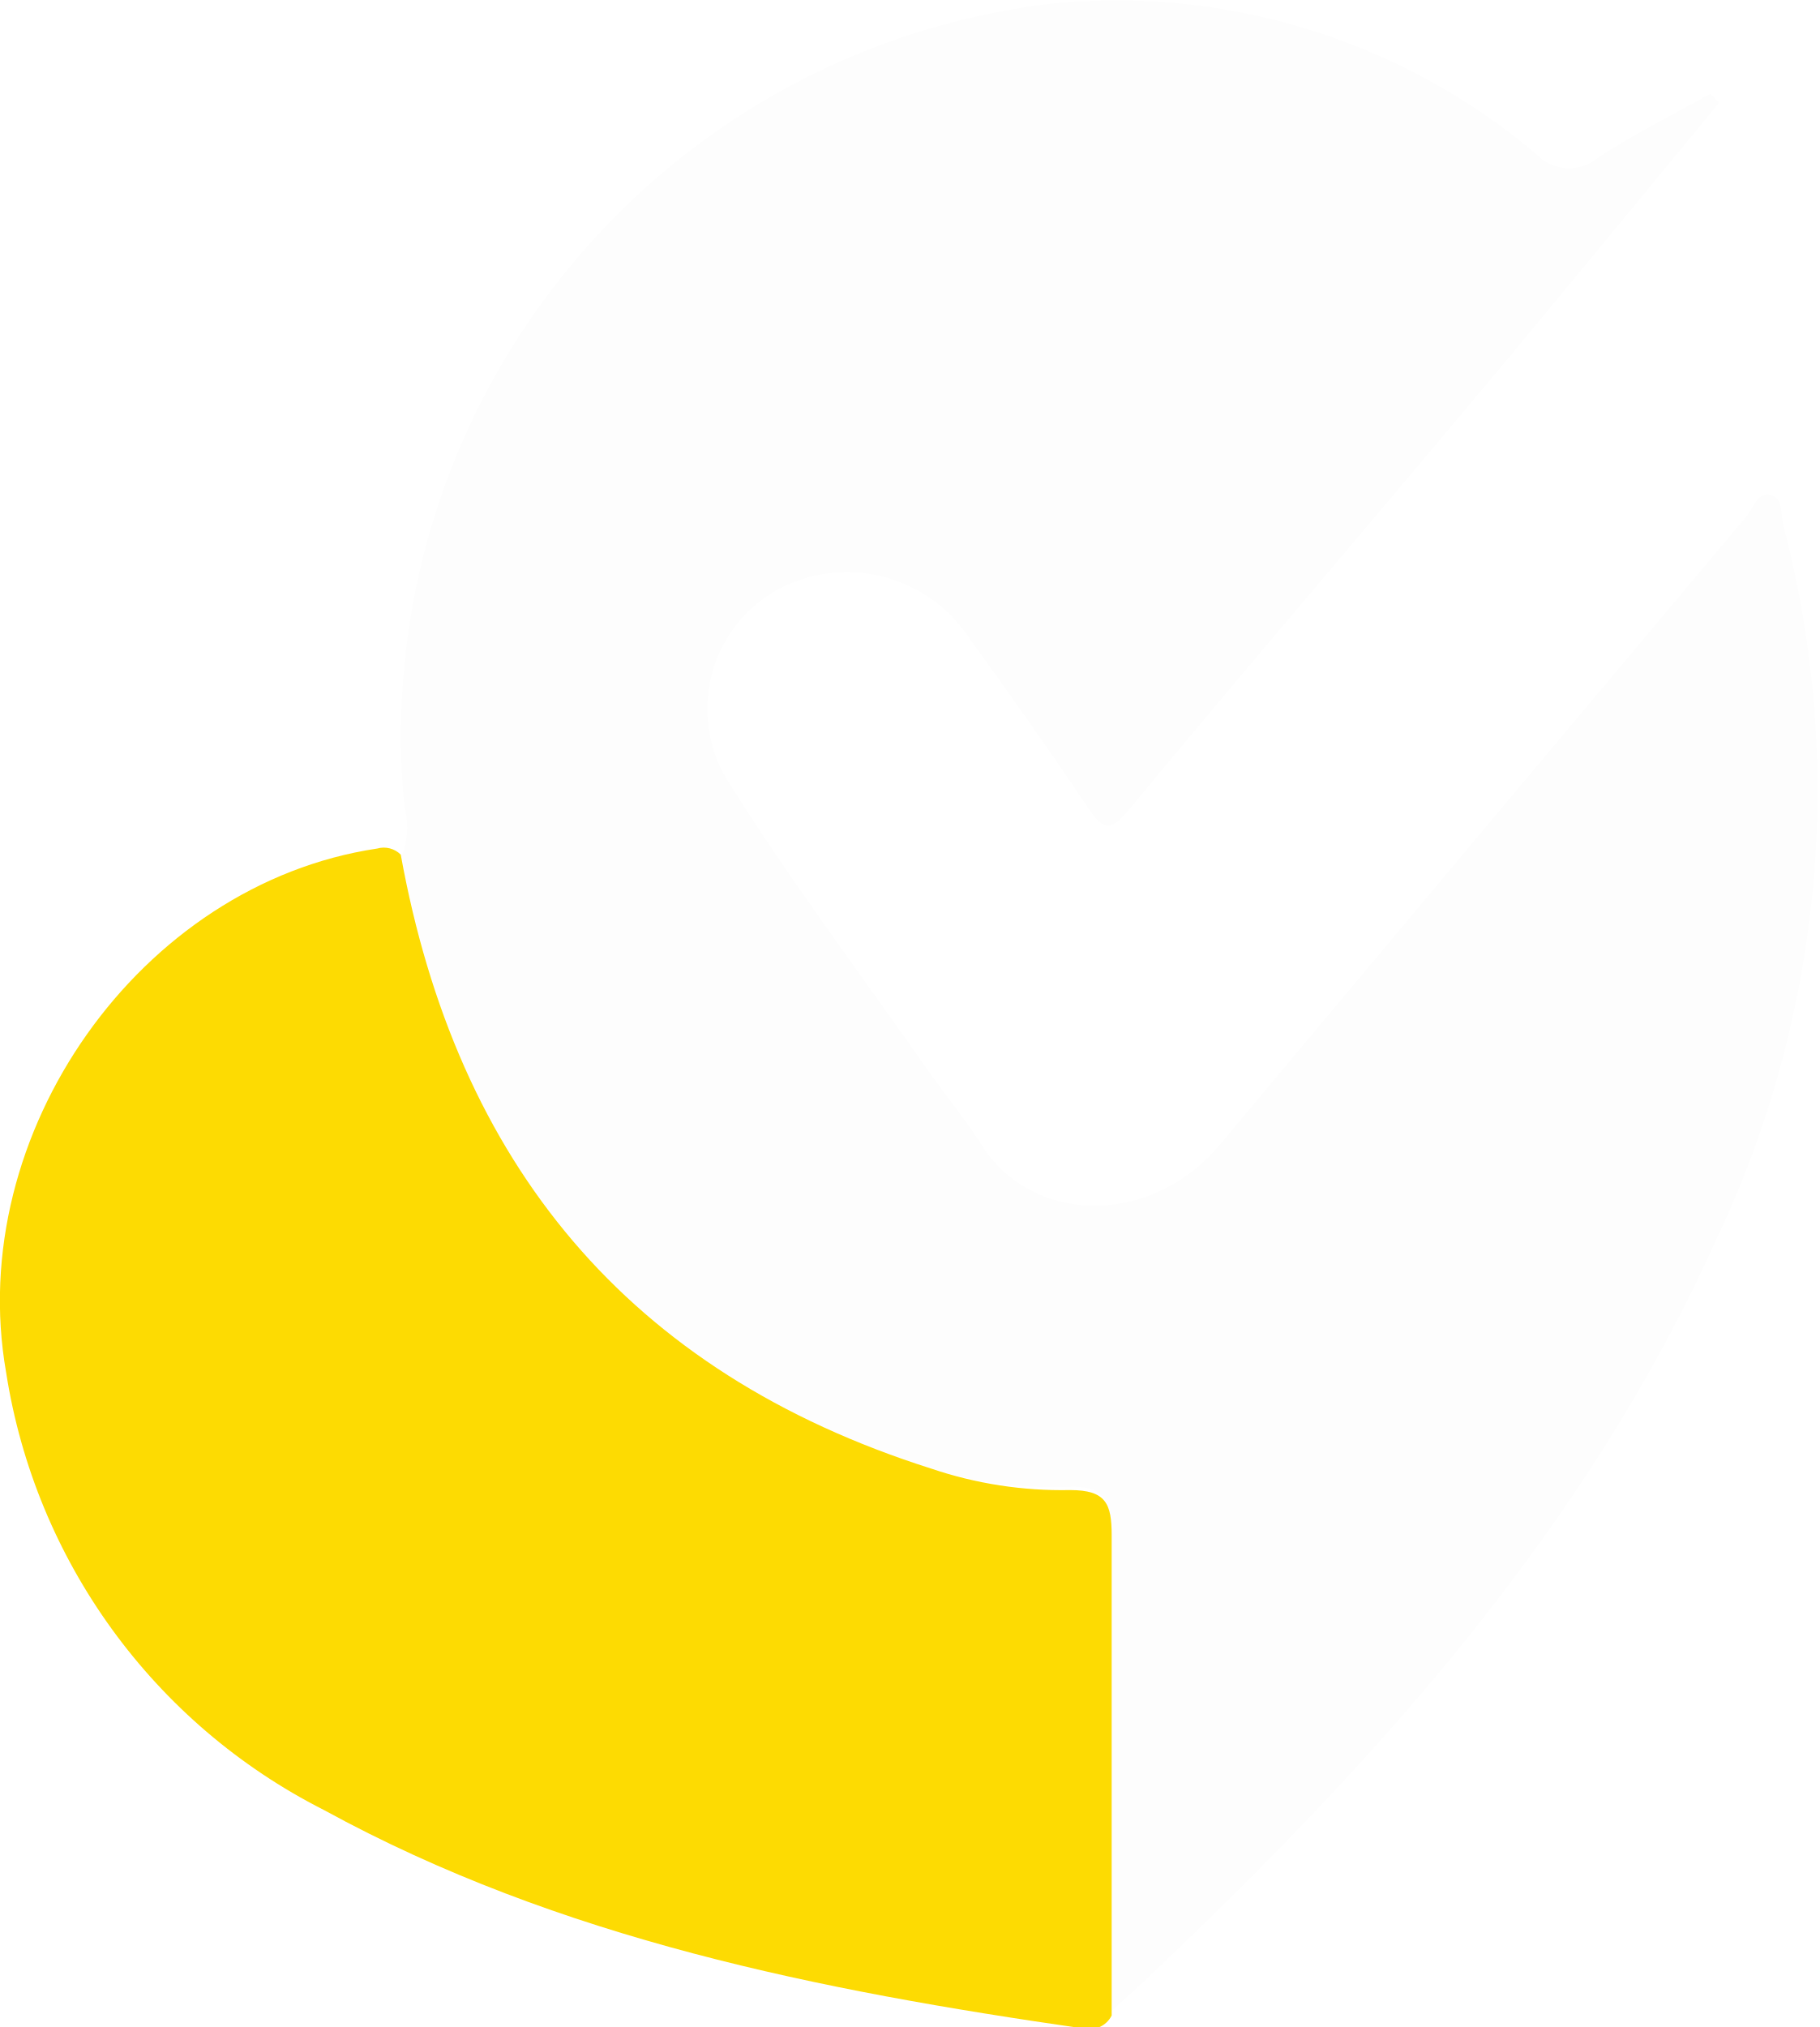
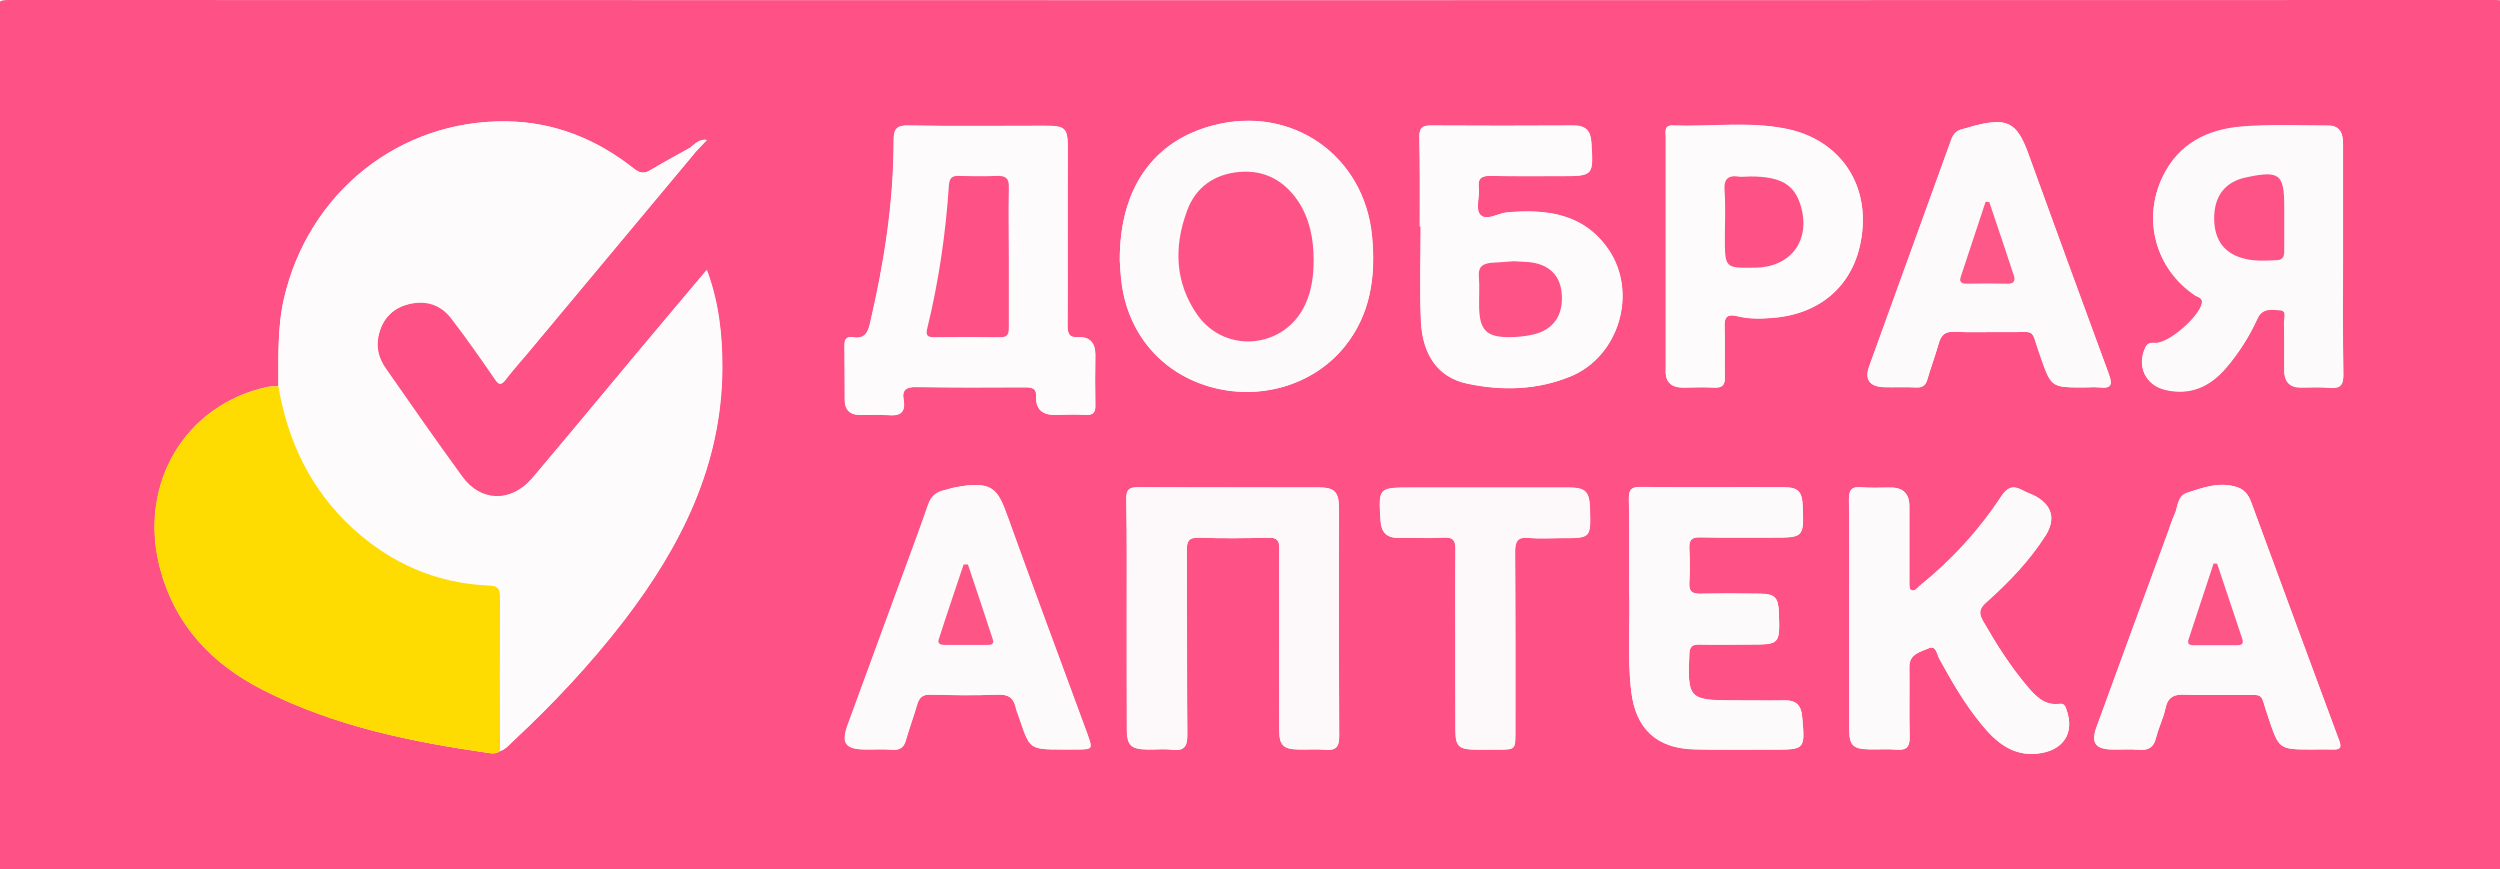
- <svg xmlns="http://www.w3.org/2000/svg" viewBox="0 0 50.81 56.59">
-   <defs>
-     <style>.cls-1{fill:#fdfdfd;}.cls-2{fill:#fddb02;}</style>
-   </defs>
-   <g id="Слой_2" data-name="Слой 2">
-     <g id="Слой_1-2" data-name="Слой 1">
-       <path class="cls-1" d="M48,2.87c-2.33,2.82-4.65,5.66-7,8.46-3.14,3.75-6.33,7.47-9.45,11.24-.51.62-.72.65-1.16,0-1.08-1.62-2.21-3.21-3.35-4.79a4.09,4.09,0,0,0-5.38-1.29,3.81,3.81,0,0,0-1.27,5.42c1.71,2.72,3.65,5.3,5.49,7.93.48.68,1,1.32,1.45,2,1.37,2.35,4.76,2.46,6.72.13q7.35-8.79,14.72-17.56c.19-.22.28-.67.66-.59s.28.54.36.83a29.23,29.23,0,0,1-1.89,20c-3.61,8-9.38,14.42-15.68,20.4-.4.39-.82.76-1.23,1.13,0-4.47-.05-8.94,0-13.41,0-.88-.15-1.3-1.16-1.26A11.37,11.37,0,0,1,26,41c-8.46-2.64-13.23-8.48-14.79-17.09a2.14,2.14,0,0,0,.08-1.39A20.61,20.61,0,0,1,29.28.11,18.17,18.17,0,0,1,42.87,4.28a1.27,1.27,0,0,0,1.78.1c1-.65,2.07-1.18,3.1-1.76Z" />
-       <path class="cls-2" d="M11.19,23.86C12.75,32.47,17.52,38.31,26,41a11.37,11.37,0,0,0,3.88.6c1,0,1.16.38,1.16,1.26,0,4.47,0,8.94,0,13.41a.7.7,0,0,1-.8.36c-7.35-1.06-14.6-2.49-21.2-6.1A16.55,16.55,0,0,1,.17,38.31C-1,31.65,3.91,24.68,10.53,23.69A.67.67,0,0,1,11.19,23.86Z" />
-     </g>
+ <svg xmlns="http://www.w3.org/2000/svg" version="1.1" id="Слой_1" x="0px" y="0px" viewBox="0 0 935 325" style="enable-background:new 0 0 935 325;" xml:space="preserve">
+   <style type="text/css">
+ 	.st0{fill:#FE5286;}
+ 	.st1{fill:#FDFBFC;}
+ 	.st2{fill:#FEDB01;}
+ 	.st3{fill:#FDFAFB;}
+ 	.st4{fill:#FDF8F9;}
+ 	.st5{fill:#FDFBFB;}
+ 	.st6{fill:#FDF8FA;}
+ 	.st7{fill:#FE5386;}
+ 	.st8{fill:#FE5587;}
+ 	.st9{fill:#FD5888;}
+ </style>
+   <g>
+     <path class="st0" d="M468.1,327.1c-154.8,0-309.7,0-464.5,0.1c-3.7,0-4.6-0.8-4.6-4.6C-0.9,216.4-0.9,110.3-1,4.1   C-1,0.7-0.3,0,3.1,0c310,0.1,620,0.1,930,0c3.4,0,4.1,0.7,4.1,4.1c-0.1,106.3-0.1,212.7,0,319c0,3.4-0.7,4.1-4.1,4.1   C778.1,327.1,623.1,327.1,468.1,327.1z M264.4,52.4c-2.7-0.5-4.3,1.3-6.2,2.8c-4.9,2.8-9.9,5.4-14.7,8.3c-2.5,1.5-4.1,1.5-6.5-0.5   c-13.8-10.9-29.6-17.3-47.3-17.6c-40.4-0.6-74.4,26.7-83.5,66.3c-2.5,10.9-2,21.8-2.1,32.7c-1.3,0.1-2.7,0.1-3.9,0.3   c-31,6.6-48.6,36.4-40.3,67.9c5.6,21.2,19.2,35.6,38.4,45.4c26.8,13.6,55.7,19.5,85.1,23.7c1.4,0.2,2.7,0,3.7-0.9   c2.2-0.7,3.5-2.5,5.1-3.9c14.9-13.9,28.8-28.7,41.2-44.8c21.4-27.9,36.6-58.2,36.8-94.4c0-12.3-1.2-24.4-5.8-36.8   c-9.5,11.3-18.4,21.9-27.4,32.6c-12.6,15.1-25.1,30.2-37.8,45.2c-7.9,9.3-19.4,9.1-26.3-0.5c-9.7-13.3-19.1-26.8-28.5-40.3   c-2.5-3.5-3.7-7.5-2.9-11.8c1.2-6.4,5-10.8,11.5-12.5c6.4-1.6,12,0.1,16,5.4c5.6,7.4,11,15.1,16.3,22.7c1.5,2.2,2.3,2.3,3.9,0.2   c2.5-3.3,5.3-6.4,8-9.6c21-25.2,42-50.3,63-75.5C261.5,55.4,262.9,53.9,264.4,52.4C264.3,52.3,264.4,52.4,264.4,52.4z M399.3,88.2   c0-10.8,0-21.7,0-32.5c0-7.9-0.8-8.7-8.5-8.7c-17,0-34,0.2-51-0.1c-4.5-0.1-5.6,1.3-5.6,5.6c0,23.2-3.6,46-8.9,68.6   c-0.8,3.6-2.3,5.7-6.3,5c-2.3-0.4-3.3,0.7-3.2,3.1c0.1,6.8,0,13.7,0.1,20.5c0,3.4,1.9,5.3,5.2,5.4c3.7,0.1,7.4-0.2,11,0.1   c4.4,0.4,6.6-0.9,5.8-5.7c-0.7-3.8,1-4.8,4.7-4.8c13.5,0.2,27,0.1,40.5,0.1c2.6,0,4.5,0.1,4.4,3.6c-0.2,4.8,2.5,6.8,7.2,6.7   c3.8-0.1,7.7-0.2,11.5,0c2.7,0.1,3.5-1,3.4-3.5c-0.1-6.3-0.1-12.7,0-19c0-4.3-2-6.8-6.3-6.5c-3.6,0.2-4.1-1.5-4.1-4.5   C399.3,110.5,399.3,99.4,399.3,88.2z M418.8,97.4c0.1,1.4,0.2,4.3,0.5,7.1c2,19.4,14.3,34.5,32.6,40c18.7,5.6,39.2-0.2,51-14.9   c9.7-12,11.6-26.1,10.2-41c-2.8-30.4-30-49.5-59.6-41.6C431.3,52.8,418.7,70.5,418.8,97.4z M876.3,97.5c0-14.5,0-29,0-43.4   c0-3.9-0.9-7.1-5.7-7c-10.8,0-21.7-0.5-32.4,0.4c-12.7,1.1-23.4,6.4-29.3,18.6c-7.8,16-2.7,34.5,12,44.4c1,0.7,3,0.8,2.6,3.1   c-1,5-11.7,14.4-16.9,14.8c-1.5,0.1-3.2-0.5-4.2,1.6c-3.3,7,0,14.2,7.6,15.9c9.3,2.1,16.6-1.3,22.6-8.3c4.8-5.6,8.7-11.8,11.7-18.4   c1.9-4.2,5.7-3.3,8.6-3.1c2.6,0.2,1.3,3.2,1.3,5c0.2,5.8,0.1,11.7,0.1,17.5c0,4.3,2.1,6.5,6.5,6.4c3.5,0,7-0.2,10.5,0.1   c3.9,0.3,5.2-0.9,5.1-5C876.2,125.8,876.3,111.7,876.3,97.5z M421.4,229.8c0,14.3,0,28.7,0,43c0,5.9,1.5,7.4,7.4,7.5   c3.2,0.1,6.4-0.3,9.5,0.1c4.8,0.6,5.8-1.5,5.7-5.9c-0.2-22.8,0-45.7-0.2-68.5c0-3.5,0.7-5.1,4.6-4.9c8.7,0.3,17.3,0.2,26,0   c3.1-0.1,4.1,1,4,4c-0.1,7.2,0,14.3,0,21.5c0,15.5,0,31,0,46.5c0,5.6,1.6,7.1,7.1,7.2c3.3,0.1,6.7-0.2,10,0.1   c4.1,0.4,5.4-1,5.3-5.3c-0.2-28.3-0.1-56.7-0.1-85c0-6.1-1.6-7.8-7.6-7.8c-22.5,0-45,0.1-67.5-0.1c-3.6,0-4.5,1.2-4.4,4.6   C421.5,201.1,421.4,215.5,421.4,229.8z M531,84.7c0.1,0,0.2,0,0.3,0c0,11.8-0.4,23.7,0.1,35.5c0.6,12.9,6.7,21.1,17.3,23.3   c13.1,2.8,26.2,2.4,38.7-2.7c18.1-7.5,25.2-31.4,14-47.6c-9.2-13.3-23-15-37.8-13.7c-3.4,0.3-7.6,3.2-9.9,1   c-2.2-2.1-0.3-6.7-0.7-10.1c-0.5-4,1.4-4.7,4.9-4.6c8.5,0.2,17,0.1,25.5,0.1c12.6,0,12.5,0,11.7-12.7c-0.3-4.3-2.2-6.2-6.6-6.2   c-17.8,0.1-35.6,0.1-53.5,0c-3.3,0-4.2,1.1-4.2,4.3C531.1,62.4,531,73.5,531,84.7z M691.6,229.7c0,14.3,0,28.6,0,43   c0,6.1,1.4,7.4,7.3,7.6c3.5,0.1,7-0.2,10.5,0.1c3.8,0.3,4.9-1.2,4.8-4.9c-0.2-8.7,0-17.3-0.1-26c-0.1-4.9,4.2-5.7,7.2-7   c2.8-1.3,3.1,2.3,4,3.9c4.7,8.6,9.6,17.1,15.9,24.7c5.3,6.5,11.5,11.7,20.7,10.8c9.7-1,14.1-7.6,11-16.3c-0.5-1.4-0.8-2.5-2.6-2.3   c-5.4,0.7-8.7-2.6-11.8-6.2c-6.5-7.6-11.8-16-16.8-24.7c-1.7-3-1.6-4.7,1.2-7.1c8.3-7.4,16.1-15.5,22.1-24.9   c3.8-6,2.6-11.1-3.6-14.7c-1.6-0.9-3.4-1.4-5-2.3c-3.5-2-5.7-1.2-8,2.4c-8.3,12.8-18.6,23.9-30.5,33.4c-1,0.8-1.9,2.4-3.3,1.4   c-0.6-0.5-0.5-2.1-0.5-3.2c0-9.3,0-18.6,0-28c0-4.7-2.3-7.1-7.1-7c-3.7,0-7.3,0.2-11-0.1c-3.5-0.3-4.5,1.1-4.5,4.5   C691.7,201.1,691.6,215.4,691.6,229.7z M397.6,280.3c1.7,0,3.3,0,5,0c6.2,0,6.2,0,4.1-5.9c-9.9-27-20-53.9-29.7-81   c-3.8-10.5-5.6-14-20.2-11c-1.1,0.2-2.2,0.7-3.4,0.9c-3.2,0.7-5,2.3-6.2,5.6c-3.6,10.5-7.6,20.9-11.4,31.4c-6.3,17-12.5,34-18.7,51   c-2.4,6.6-0.8,8.9,6.4,9c3.5,0,7-0.2,10.5,0.1c2.9,0.2,4.2-1.1,4.9-3.7c1.3-4.5,2.9-8.8,4.2-13.3c0.8-2.6,2.1-3.7,5-3.6   c8.3,0.2,16.7,0.3,25,0c4.1-0.2,6.2,1.2,7,5.1c0.3,1.3,0.8,2.5,1.3,3.8C385.1,280.3,385.1,280.3,397.6,280.3z M864.8,280.3   c2.5,0,5-0.1,7.5,0c2.5,0.1,3.8-0.3,2.6-3.3c-11.1-29.8-22-59.6-33-89.4c-0.9-2.4-2.4-4.4-4.9-5.3c-6.6-2.3-12.8,0-19,2   c-3.8,1.3-3.4,5.4-4.7,8.2c-1.1,2.2-1.8,4.7-2.6,7c-8.9,24.2-17.8,48.4-26.6,72.6c-2,5.6-0.4,7.9,5.4,8.2c3.5,0.1,7-0.2,10.5,0.1   c3.5,0.3,5.5-0.8,6.4-4.5c0.9-3.7,2.7-7.2,3.5-10.9c0.9-4.4,3.3-5.4,7.4-5.2c6.3,0.3,12.7,0,19,0.1c11.5,0.2,8.6-1.7,12.2,8.7   C852.4,280.3,852.4,280.3,864.8,280.3z M779.3,144.9c2,0,4-0.2,6,0c4.6,0.5,4.8-1.2,3.4-5.1c-10.1-27.4-20.1-54.9-30.1-82.4   c-4.2-11.6-7.9-13.5-20-10.4c-1.4,0.4-2.9,0.9-4.3,1.2c-2.3,0.5-3.7,1.8-4.5,4.1c-10.2,28.3-20.5,56.5-30.7,84.8   c-1.8,4.9,0.2,7.6,5.6,7.7c4,0.1,8-0.1,12,0.1c2.4,0.1,3.6-0.8,4.2-3.1c1.3-4.5,2.9-8.8,4.2-13.3c0.9-3.2,2.4-4.6,5.9-4.4   c6.5,0.3,13,0,19.5,0.1c11.7,0.2,8.7-2,12.6,8.9C767.2,144.8,767,144.9,779.3,144.9z M623,94.7c0,14.3,0,28.6,0,43   c0,0.2,0,0.3,0,0.5c-0.3,4.7,2.1,6.7,6.6,6.7c3.8,0,7.7-0.2,11.5,0c3,0.2,4.1-0.9,4-4c-0.2-6.2,0.1-12.3-0.1-18.5   c-0.2-3.8,0.9-5.2,4.8-4.2c4.4,1.1,8.9,1,13.4,0.6c19.5-1.6,32.1-14.3,33.4-33.8c1.3-18.3-9.9-33.2-28.7-36.9   c-14-2.8-28.2-0.7-42.3-1.2c-3.3-0.1-2.6,2.4-2.6,4.2C623,65.7,623,80.2,623,94.7z M609.3,221c0.5,10.9-0.8,24.3,0.8,37.6   c1.7,13.9,9.5,21.2,23.4,21.6c9.8,0.3,19.7,0.1,29.5,0.1c12.2,0,12.1,0,11-12.4c-0.4-4.1-2.2-6-6.3-6c-6.5,0.1-13,0-19.5,0   c-16.5,0-17.1-0.7-16.4-17.2c0.1-2.8,1-3.7,3.8-3.7c6.2,0.2,12.3,0,18.5,0c11.6,0,11.6,0,11.2-11.8c-0.2-5.8-1.4-7.1-7.1-7.2   c-7.3-0.1-14.7-0.1-22,0c-3.1,0.1-4.6-0.6-4.4-4.1c0.3-4.3,0.2-8.7,0-13c-0.1-3,0.9-4,4-4c9,0.2,18,0.1,27,0.1   c11.9,0,11.9,0,11.4-11.9c-0.2-5.2-1.7-6.9-6.9-6.9c-18-0.1-36,0.1-54-0.1c-3.4,0-4.1,1.2-4.1,4.4   C609.4,197.3,609.3,207.9,609.3,221z M544.3,239.7c0,11.2,0,22.3,0,33.5c0,5.8,1.3,7,7.1,7.1c2.8,0.1,5.7,0,8.5,0   c6.8,0,6.8,0,6.8-6.6c0-22.5,0.1-45-0.1-67.5c0-3.7,0.8-5.5,5-5.1c4.1,0.4,8.3,0.1,12.5,0.1c10.8,0,10.8,0,10.5-10.9   c-0.2-6.5-1.6-8-8-8c-19.5,0-39,0-58.5,0c-12.7,0-12.6,0-11.8,12.5c0.3,4.2,2.3,6.4,6.6,6.3c5.7-0.1,11.3,0.2,17-0.1   c3.6-0.2,4.5,1.2,4.4,4.6C544.2,217,544.3,228.3,544.3,239.7z" />
+     <path class="st1" d="M104.1,144.4c0.1-10.9-0.4-21.8,2.1-32.7c9.1-39.6,43.1-67,83.5-66.3c17.7,0.3,33.4,6.6,47.3,17.6   c2.4,1.9,4.1,2,6.5,0.5c4.8-2.9,9.8-5.6,14.7-8.3c1,0.2,1.6,0.8,1.8,1.8c-21,25.2-42,50.3-63,75.5c-2.7,3.2-5.5,6.3-8,9.6   c-1.6,2.1-2.5,1.9-3.9-0.2c-5.3-7.7-10.6-15.3-16.3-22.7c-4-5.3-9.6-7-16-5.4c-6.5,1.6-10.2,6-11.5,12.5c-0.8,4.3,0.4,8.3,2.9,11.8   c9.5,13.5,18.9,27,28.5,40.3c6.9,9.6,18.4,9.8,26.3,0.5c12.7-15,25.2-30.1,37.8-45.2c8.9-10.7,17.9-21.3,27.4-32.6   c4.7,12.4,5.9,24.4,5.8,36.8c-0.1,36.2-15.4,66.5-36.8,94.4c-12.4,16.1-26.3,30.9-41.2,44.8c-1.6,1.5-2.9,3.2-5.1,3.9   c0-19.1-0.1-38.3,0-57.4c0-3.2-0.8-4.2-4.1-4.4c-19.5-0.8-36.5-8.2-50.9-21.3C116.3,183.4,107.6,165.3,104.1,144.4z" />
+     <path class="st2" d="M104.1,144.4c3.5,20.8,12.2,38.9,27.9,53.3c14.4,13.1,31.3,20.5,50.9,21.3c3.3,0.1,4.1,1.2,4.1,4.4   c-0.1,19.1,0,38.3,0,57.4c-1.1,1-2.4,1.1-3.7,0.9C154,277.5,125,271.7,98.2,258c-19.2-9.8-32.7-24.2-38.4-45.4   c-8.3-31.5,9.3-61.3,40.3-67.9C101.4,144.5,102.8,144.5,104.1,144.4z" />
+     <path class="st1" d="M399.3,88.2c0,11.2,0.1,22.3,0,33.5c0,3,0.5,4.7,4.1,4.5c4.3-0.2,6.3,2.2,6.3,6.5c-0.1,6.3-0.1,12.7,0,19   c0,2.5-0.8,3.6-3.4,3.5c-3.8-0.2-7.7-0.1-11.5,0c-4.7,0.1-7.4-1.9-7.2-6.7c0.2-3.5-1.8-3.6-4.4-3.6c-13.5,0.1-27,0.1-40.5-0.1   c-3.7-0.1-5.4,1-4.7,4.8c0.8,4.8-1.4,6.1-5.8,5.7c-3.6-0.3-7.3,0-11-0.1c-3.3-0.1-5.2-1.9-5.2-5.4c0-6.8,0-13.7-0.1-20.5   c0-2.4,0.9-3.5,3.2-3.1c4,0.7,5.5-1.4,6.3-5c5.3-22.6,8.9-45.4,8.9-68.6c0-4.3,1.1-5.7,5.6-5.6c17,0.3,34,0.1,51,0.1   c7.7,0,8.5,0.8,8.5,8.7C399.3,66.6,399.3,77.4,399.3,88.2z M377.3,96.5c0-8.6-0.2-17.3,0.1-25.9c0.1-3.8-1.2-4.9-4.8-4.7   c-4.6,0.3-9.3,0.2-14,0c-2.6-0.1-3.5,0.9-3.6,3.4c-1.3,18.1-3.9,36-8.1,53.6c-0.6,2.3-0.3,3.3,2.4,3.3c8.3-0.1,16.6-0.1,24.9,0   c2.9,0,3.2-1.5,3.2-3.7C377.3,113.8,377.3,105.1,377.3,96.5z" />
+     <path class="st3" d="M418.8,97.4c-0.1-26.9,12.5-44.6,34.8-50.5c29.5-7.8,56.8,11.2,59.6,41.6c1.4,14.9-0.6,29-10.2,41   c-11.8,14.7-32.3,20.6-51,14.9c-18.4-5.5-30.7-20.6-32.6-40C419,101.7,418.9,98.8,418.8,97.4z M491.3,97.3c0-7.8-1.4-15.3-5.7-21.9   c-5.2-7.9-12.6-11.9-22-11.1c-9.4,0.8-16.4,5.7-19.7,14.7c-4.8,13.4-4.5,26.6,3.8,38.6c10.4,15.1,32.8,12.9,40.5-3.8   C490.6,108.6,491.3,103,491.3,97.3z" />
+     <path class="st3" d="M876.3,97.5c0,14.2-0.1,28.3,0.1,42.4c0.1,4-1.3,5.3-5.1,5c-3.5-0.3-7-0.1-10.5-0.1c-4.3,0-6.4-2.2-6.5-6.4   c0-5.8,0.1-11.7-0.1-17.5c-0.1-1.7,1.2-4.8-1.3-5c-3-0.2-6.7-1.1-8.6,3.1c-3,6.7-7,12.8-11.7,18.4c-5.9,7-13.3,10.4-22.6,8.3   c-7.7-1.7-11-8.9-7.6-15.9c1-2.1,2.7-1.5,4.2-1.6c5.2-0.4,15.9-9.9,16.9-14.8c0.5-2.3-1.5-2.4-2.6-3.1c-14.7-9.9-19.8-28.4-12-44.4   c5.9-12.2,16.6-17.5,29.3-18.6c10.7-0.9,21.6-0.4,32.4-0.4c4.7,0,5.7,3.1,5.7,7C876.3,68.6,876.3,83,876.3,97.5z M854.3,81.1   C854.3,81.1,854.3,81.1,854.3,81.1c0-1.3,0-2.7,0-4c0-12.1-1.8-13.5-14.1-10.9c-7.9,1.7-12.1,6.9-12.1,15.3c0,8.4,4,13.7,12,15.3   c3.8,0.8,7.6,0.5,11.4,0.4c2.2-0.1,2.8-1.2,2.8-3.2C854.3,89.8,854.3,85.4,854.3,81.1z" />
+     <path class="st4" d="M421.4,229.8c0-14.3,0.1-28.7-0.1-43c0-3.4,0.9-4.6,4.4-4.6c22.5,0.1,45,0,67.5,0.1c6,0,7.6,1.7,7.6,7.8   c0,28.3-0.1,56.7,0.1,85c0,4.2-1.2,5.7-5.3,5.3c-3.3-0.3-6.7,0-10-0.1c-5.6-0.1-7.1-1.6-7.1-7.2c-0.1-15.5,0-31,0-46.5   c0-7.2-0.1-14.3,0-21.5c0.1-3-1-4.1-4-4c-8.7,0.2-17.3,0.3-26,0c-4-0.1-4.7,1.4-4.6,4.9c0.1,22.8,0,45.7,0.2,68.5   c0,4.4-0.9,6.5-5.7,5.9c-3.1-0.4-6.3,0-9.5-0.1c-5.8-0.1-7.3-1.6-7.4-7.5C421.4,258.5,421.4,244.1,421.4,229.8z" />
+     <path class="st5" d="M531,84.7c0-11.2,0.1-22.3-0.1-33.5c0-3.2,0.8-4.3,4.2-4.3c17.8,0.1,35.6,0.1,53.5,0c4.4,0,6.3,1.9,6.6,6.2   c0.8,12.7,0.9,12.7-11.7,12.7c-8.5,0-17,0.1-25.5-0.1c-3.5-0.1-5.4,0.6-4.9,4.6c0.4,3.4-1.4,8.1,0.7,10.1c2.3,2.2,6.5-0.7,9.9-1   c14.7-1.3,28.5,0.4,37.8,13.7c11.2,16.2,4.1,40.1-14,47.6c-12.5,5.2-25.7,5.5-38.7,2.7c-10.6-2.2-16.7-10.4-17.3-23.3   c-0.6-11.8-0.1-23.6-0.1-35.5C531.2,84.7,531.1,84.7,531,84.7z M566.1,97.7c-3,0.2-5.9,0.4-8.7,0.7c-3,0.3-4.7,1.5-4.4,5.1   c0.4,4,0,8,0.1,12c0.3,8.2,2.9,10.6,10.9,10.7c3.2,0,6.3-0.3,9.4-1c7.5-1.8,11.3-7.1,10.6-15.1c-0.6-7.2-5.1-11.5-12.7-12   C569.5,97.9,567.7,97.8,566.1,97.7z" />
+     <path class="st3" d="M691.6,229.7c0-14.3,0.1-28.6-0.1-43c0-3.5,1-4.8,4.5-4.5c3.6,0.3,7.3,0.1,11,0.1c4.7,0,7.1,2.3,7.1,7   c0,9.3,0,18.7,0,28c0,1.1-0.1,2.7,0.5,3.2c1.4,1,2.4-0.6,3.3-1.4c11.9-9.6,22.1-20.7,30.5-33.4c2.3-3.5,4.5-4.3,8-2.4   c1.6,0.9,3.4,1.4,5,2.3c6.2,3.5,7.5,8.6,3.6,14.7c-6.1,9.5-13.8,17.5-22.1,24.9c-2.7,2.4-2.9,4.2-1.2,7.1   c5,8.7,10.3,17.1,16.8,24.7c3.1,3.7,6.4,6.9,11.8,6.2c1.8-0.2,2.1,0.9,2.6,2.3c3.1,8.7-1.3,15.3-11,16.3c-9.2,1-15.4-4.3-20.7-10.8   c-6.3-7.6-11.2-16.1-15.9-24.7c-0.9-1.7-1.2-5.2-4-3.9c-3,1.4-7.3,2.1-7.2,7c0.1,8.7-0.1,17.3,0.1,26c0.1,3.7-1,5.2-4.8,4.9   c-3.5-0.3-7,0-10.5-0.1c-5.9-0.1-7.2-1.5-7.3-7.6C691.6,258.4,691.6,244,691.6,229.7z" />
+     <path class="st3" d="M397.6,280.3c-12.5,0-12.5,0-16.4-11.6c-0.4-1.3-1-2.5-1.3-3.8c-0.8-3.9-2.8-5.3-7-5.1c-8.3,0.4-16.7,0.2-25,0   c-2.9-0.1-4.2,1-5,3.6c-1.3,4.5-2.9,8.8-4.2,13.3c-0.8,2.6-2,3.9-4.9,3.7c-3.5-0.3-7,0-10.5-0.1c-7.1-0.1-8.8-2.3-6.4-9   c6.2-17,12.5-34,18.7-51c3.8-10.5,7.8-20.9,11.4-31.4c1.1-3.3,3-4.9,6.2-5.6c1.1-0.2,2.2-0.7,3.4-0.9c14.6-3,16.5,0.6,20.2,11   c9.7,27.1,19.8,54,29.7,81c2.1,5.8,2.1,5.8-4.1,5.9C401,280.3,399.3,280.3,397.6,280.3z M362,211.1c-0.5,0-1,0-1.4,0   c-3.1,9.3-6.3,18.7-9.3,28c-0.6,2,1,2.1,2.4,2.1c5.2,0,10.3,0,15.5,0c1.4,0,2.9-0.1,2.3-2.1C368.2,229.8,365.1,220.5,362,211.1z" />
+     <path class="st3" d="M864.8,280.3c-12.5,0-12.4,0-16.4-11.7c-3.6-10.4-0.7-8.5-12.2-8.7c-6.3-0.1-12.7,0.2-19-0.1   c-4.1-0.2-6.5,0.8-7.4,5.2c-0.8,3.7-2.6,7.2-3.5,10.9c-0.9,3.7-2.9,4.8-6.4,4.5c-3.5-0.3-7,0-10.5-0.1c-5.8-0.2-7.4-2.6-5.4-8.2   c8.8-24.2,17.7-48.4,26.6-72.6c0.9-2.3,1.6-4.8,2.6-7c1.4-2.8,0.9-6.9,4.7-8.2c6.1-2,12.3-4.3,19-2c2.5,0.9,4,2.9,4.9,5.3   c11,29.8,21.9,59.6,33,89.4c1.1,3-0.1,3.4-2.6,3.3C869.8,280.2,867.3,280.3,864.8,280.3z M829.2,210.8c-0.4,0-0.8,0-1.3-0.1   c-3.1,9.5-6.3,19-9.4,28.5c-0.5,1.6,0.4,2.1,1.8,2.1c5.5,0,10.9,0,16.4,0c1.6,0,2.5-0.5,1.9-2.4   C835.4,229.6,832.3,220.2,829.2,210.8z" />
+     <path class="st3" d="M779.3,144.9c-12.3,0-12.2-0.1-16.3-11.8c-3.9-10.9-0.9-8.7-12.6-8.9c-6.5-0.1-13,0.2-19.5-0.1   c-3.6-0.2-5.1,1.3-5.9,4.4c-1.2,4.5-2.9,8.8-4.2,13.3c-0.7,2.3-1.8,3.2-4.2,3.1c-4-0.2-8,0-12-0.1c-5.3-0.2-7.3-2.9-5.6-7.7   c10.2-28.3,20.5-56.5,30.7-84.8c0.8-2.3,2.1-3.6,4.5-4.1c1.5-0.3,2.9-0.9,4.3-1.2c12.2-3.1,15.8-1.2,20,10.4   c10,27.5,19.9,55,30.1,82.4c1.4,3.8,1.2,5.6-3.4,5.1C783.3,144.7,781.3,144.9,779.3,144.9z M744,75.6c-0.4-0.1-0.9-0.1-1.3-0.2   c-3.1,9.4-6.2,18.7-9.3,28.1c-0.7,2.2,0.6,2.5,2.4,2.5c5,0,9.9-0.1,14.9,0c2.6,0.1,3.3-1,2.5-3.3C750.1,93.7,747.1,84.6,744,75.6z" />
+     <path class="st1" d="M623,94.7c0-14.5,0-29,0-43.5c0-1.8-0.8-4.3,2.6-4.2c14.1,0.5,28.4-1.6,42.3,1.2c18.8,3.7,30,18.6,28.7,36.9   c-1.4,19.5-14,32.2-33.4,33.8c-4.5,0.4-9,0.5-13.4-0.6c-3.9-1-5,0.4-4.8,4.2c0.3,6.2-0.1,12.3,0.1,18.5c0.1,3.1-1,4.1-4,4   c-3.8-0.2-7.7-0.1-11.5,0c-4.5,0-6.9-2-6.6-6.7c0-0.2,0-0.3,0-0.5C623,123.4,623,109,623,94.7z M654.6,66c-1.3,0-2.7,0.2-4,0   c-4.2-0.6-5.9,0.7-5.6,5.3c0.4,5.8,0.1,11.6,0.1,17.4c0,11.5,0,11.5,11.6,11.3c13.1-0.3,20.4-10.1,16.9-22.7   C671.3,69.2,666.1,66.1,654.6,66z" />
+     <path class="st3" d="M609.3,221c0-13,0.1-23.7-0.1-34.4c0-3.1,0.7-4.4,4.1-4.4c18,0.2,36,0,54,0.1c5.2,0,6.7,1.7,6.9,6.9   c0.4,11.9,0.4,11.9-11.4,11.9c-9,0-18,0.1-27-0.1c-3.1-0.1-4.1,0.9-4,4c0.2,4.3,0.3,8.7,0,13c-0.2,3.5,1.3,4.2,4.4,4.1   c7.3-0.2,14.7-0.1,22,0c5.7,0.1,6.9,1.4,7.1,7.2c0.4,11.8,0.4,11.8-11.2,11.8c-6.2,0-12.3,0.1-18.5,0c-2.8-0.1-3.7,0.8-3.8,3.7   c-0.7,16.4-0.1,17.2,16.4,17.2c6.5,0,13,0.1,19.5,0c4.1,0,5.9,1.9,6.3,6c1.1,12.4,1.2,12.4-11,12.4c-9.8,0-19.7,0.1-29.5-0.1   c-14-0.4-21.8-7.8-23.4-21.6C608.5,245.3,609.8,231.9,609.3,221z" />
+     <path class="st6" d="M544.3,239.7c0-11.3-0.1-22.7,0.1-34c0-3.4-0.8-4.8-4.4-4.6c-5.7,0.3-11.3,0-17,0.1c-4.3,0-6.4-2.1-6.6-6.3   c-0.8-12.5-0.9-12.5,11.8-12.5c19.5,0,39,0,58.5,0c6.4,0,7.8,1.4,8,8c0.3,10.9,0.3,10.9-10.5,10.9c-4.2,0-8.4,0.3-12.5-0.1   c-4.1-0.4-5,1.4-5,5.1c0.1,22.5,0.1,45,0.1,67.5c0,6.6,0,6.6-6.8,6.6c-2.8,0-5.7,0-8.5,0c-5.8-0.1-7.1-1.3-7.1-7.1   C544.3,262,544.3,250.8,544.3,239.7z" />
+     <path class="st4" d="M260,56.9c-0.2-1-0.8-1.6-1.8-1.8c1.8-1.4,3.5-3.2,6.2-2.8c0,0-0.1-0.1-0.1-0.1   C262.9,53.9,261.5,55.4,260,56.9z" />
+     <path class="st4" d="M264.4,52.4C264.4,52.4,264.3,52.3,264.4,52.4C264.3,52.3,264.4,52.4,264.4,52.4z" />
+     <path class="st0" d="M377.3,96.5c0,8.6,0,17.3,0,25.9c0,2.3-0.3,3.8-3.2,3.7c-8.3-0.1-16.6-0.1-24.9,0c-2.7,0-2.9-1-2.4-3.3   c4.3-17.6,6.9-35.5,8.1-53.6c0.2-2.5,1.1-3.5,3.6-3.4c4.7,0.1,9.3,0.2,14,0c3.7-0.2,5,0.9,4.8,4.7   C377.1,79.2,377.3,87.8,377.3,96.5z" />
+     <path class="st7" d="M491.3,97.3c0,5.7-0.7,11.3-3.1,16.5c-7.6,16.6-30,18.9-40.5,3.8c-8.3-12-8.7-25.3-3.8-38.6   c3.2-9,10.3-13.9,19.7-14.7c9.4-0.8,16.8,3.3,22,11.1C489.9,82,491.3,89.5,491.3,97.3z" />
+     <path class="st7" d="M854.3,81.1c0,4.3,0,8.7,0,13c0,2-0.6,3.1-2.8,3.2c-3.8,0.2-7.7,0.4-11.4-0.4c-8-1.7-12-6.9-12-15.3   c0-8.4,4.2-13.7,12.1-15.3c12.3-2.6,14.1-1.2,14.1,10.9C854.3,78.5,854.3,79.8,854.3,81.1C854.3,81.1,854.3,81.1,854.3,81.1z" />
+     <path class="st7" d="M566.1,97.7c1.6,0.1,3.4,0.2,5.3,0.3c7.7,0.6,12.2,4.8,12.7,12c0.6,7.9-3.1,13.3-10.6,15.1   c-3.1,0.7-6.2,1-9.4,1c-8-0.1-10.6-2.5-10.9-10.7c-0.1-4,0.2-8-0.1-12c-0.3-3.6,1.4-4.7,4.4-5.1C560.2,98.1,563,98,566.1,97.7z" />
+     <path class="st8" d="M362,211.1c3.1,9.3,6.3,18.7,9.3,28c0.7,2-0.8,2.1-2.3,2.1c-5.2,0-10.3,0-15.5,0c-1.4,0-3-0.2-2.4-2.1   c3-9.4,6.2-18.7,9.3-28C361,211.1,361.5,211.1,362,211.1z" />
+     <path class="st8" d="M829.2,210.8c3.1,9.4,6.3,18.7,9.4,28.1c0.6,1.9-0.2,2.4-1.9,2.4c-5.5,0-10.9,0-16.4,0c-1.4,0-2.3-0.4-1.8-2.1   c3.1-9.5,6.3-19,9.4-28.5C828.4,210.8,828.8,210.8,829.2,210.8z" />
+     <path class="st9" d="M744,75.6c3.1,9.1,6.1,18.1,9.1,27.2c0.8,2.3,0.1,3.4-2.5,3.3c-5-0.1-9.9-0.1-14.9,0c-1.7,0-3.1-0.3-2.4-2.5   c3.1-9.4,6.2-18.7,9.3-28.1C743.2,75.5,743.6,75.5,744,75.6z" />
+     <path class="st0" d="M654.6,66c11.6,0,16.7,3.1,19,11.4c3.5,12.6-3.8,22.4-16.9,22.7c-11.6,0.2-11.6,0.2-11.6-11.3   c0-5.8,0.3-11.7-0.1-17.4c-0.4-4.6,1.4-6,5.6-5.3C651.9,66.2,653.2,66,654.6,66z" />
  </g>
</svg>
